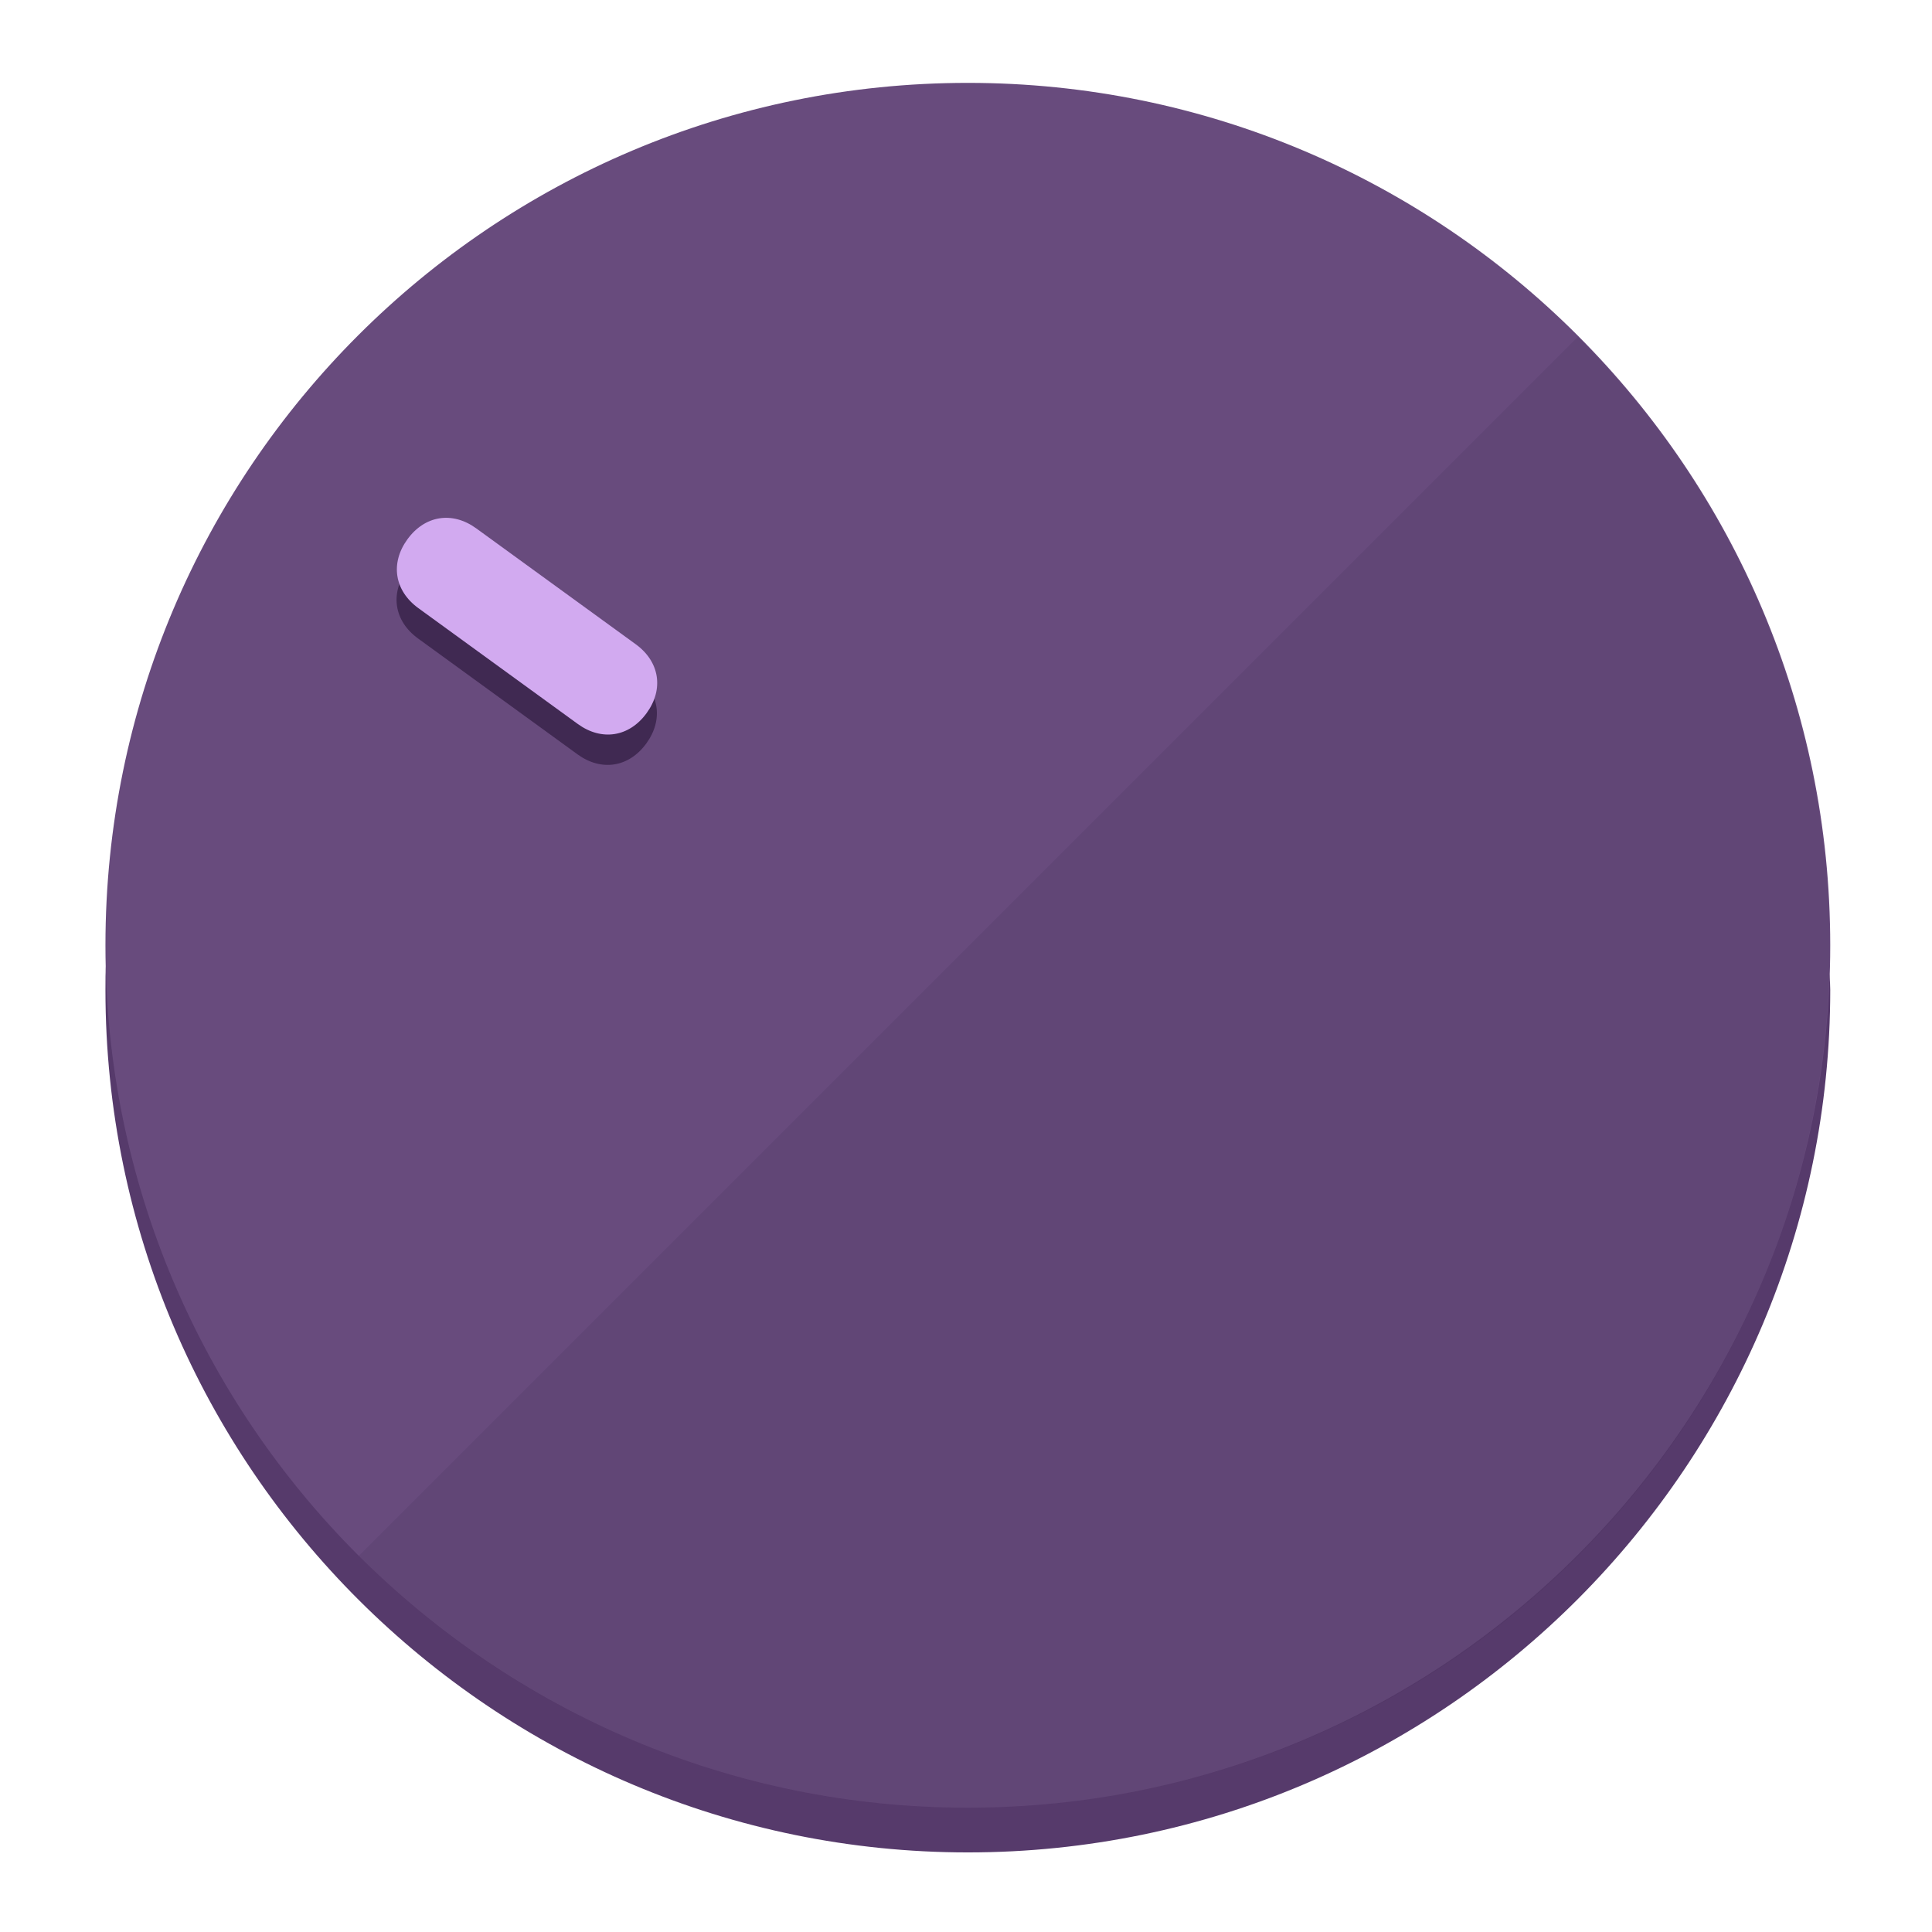
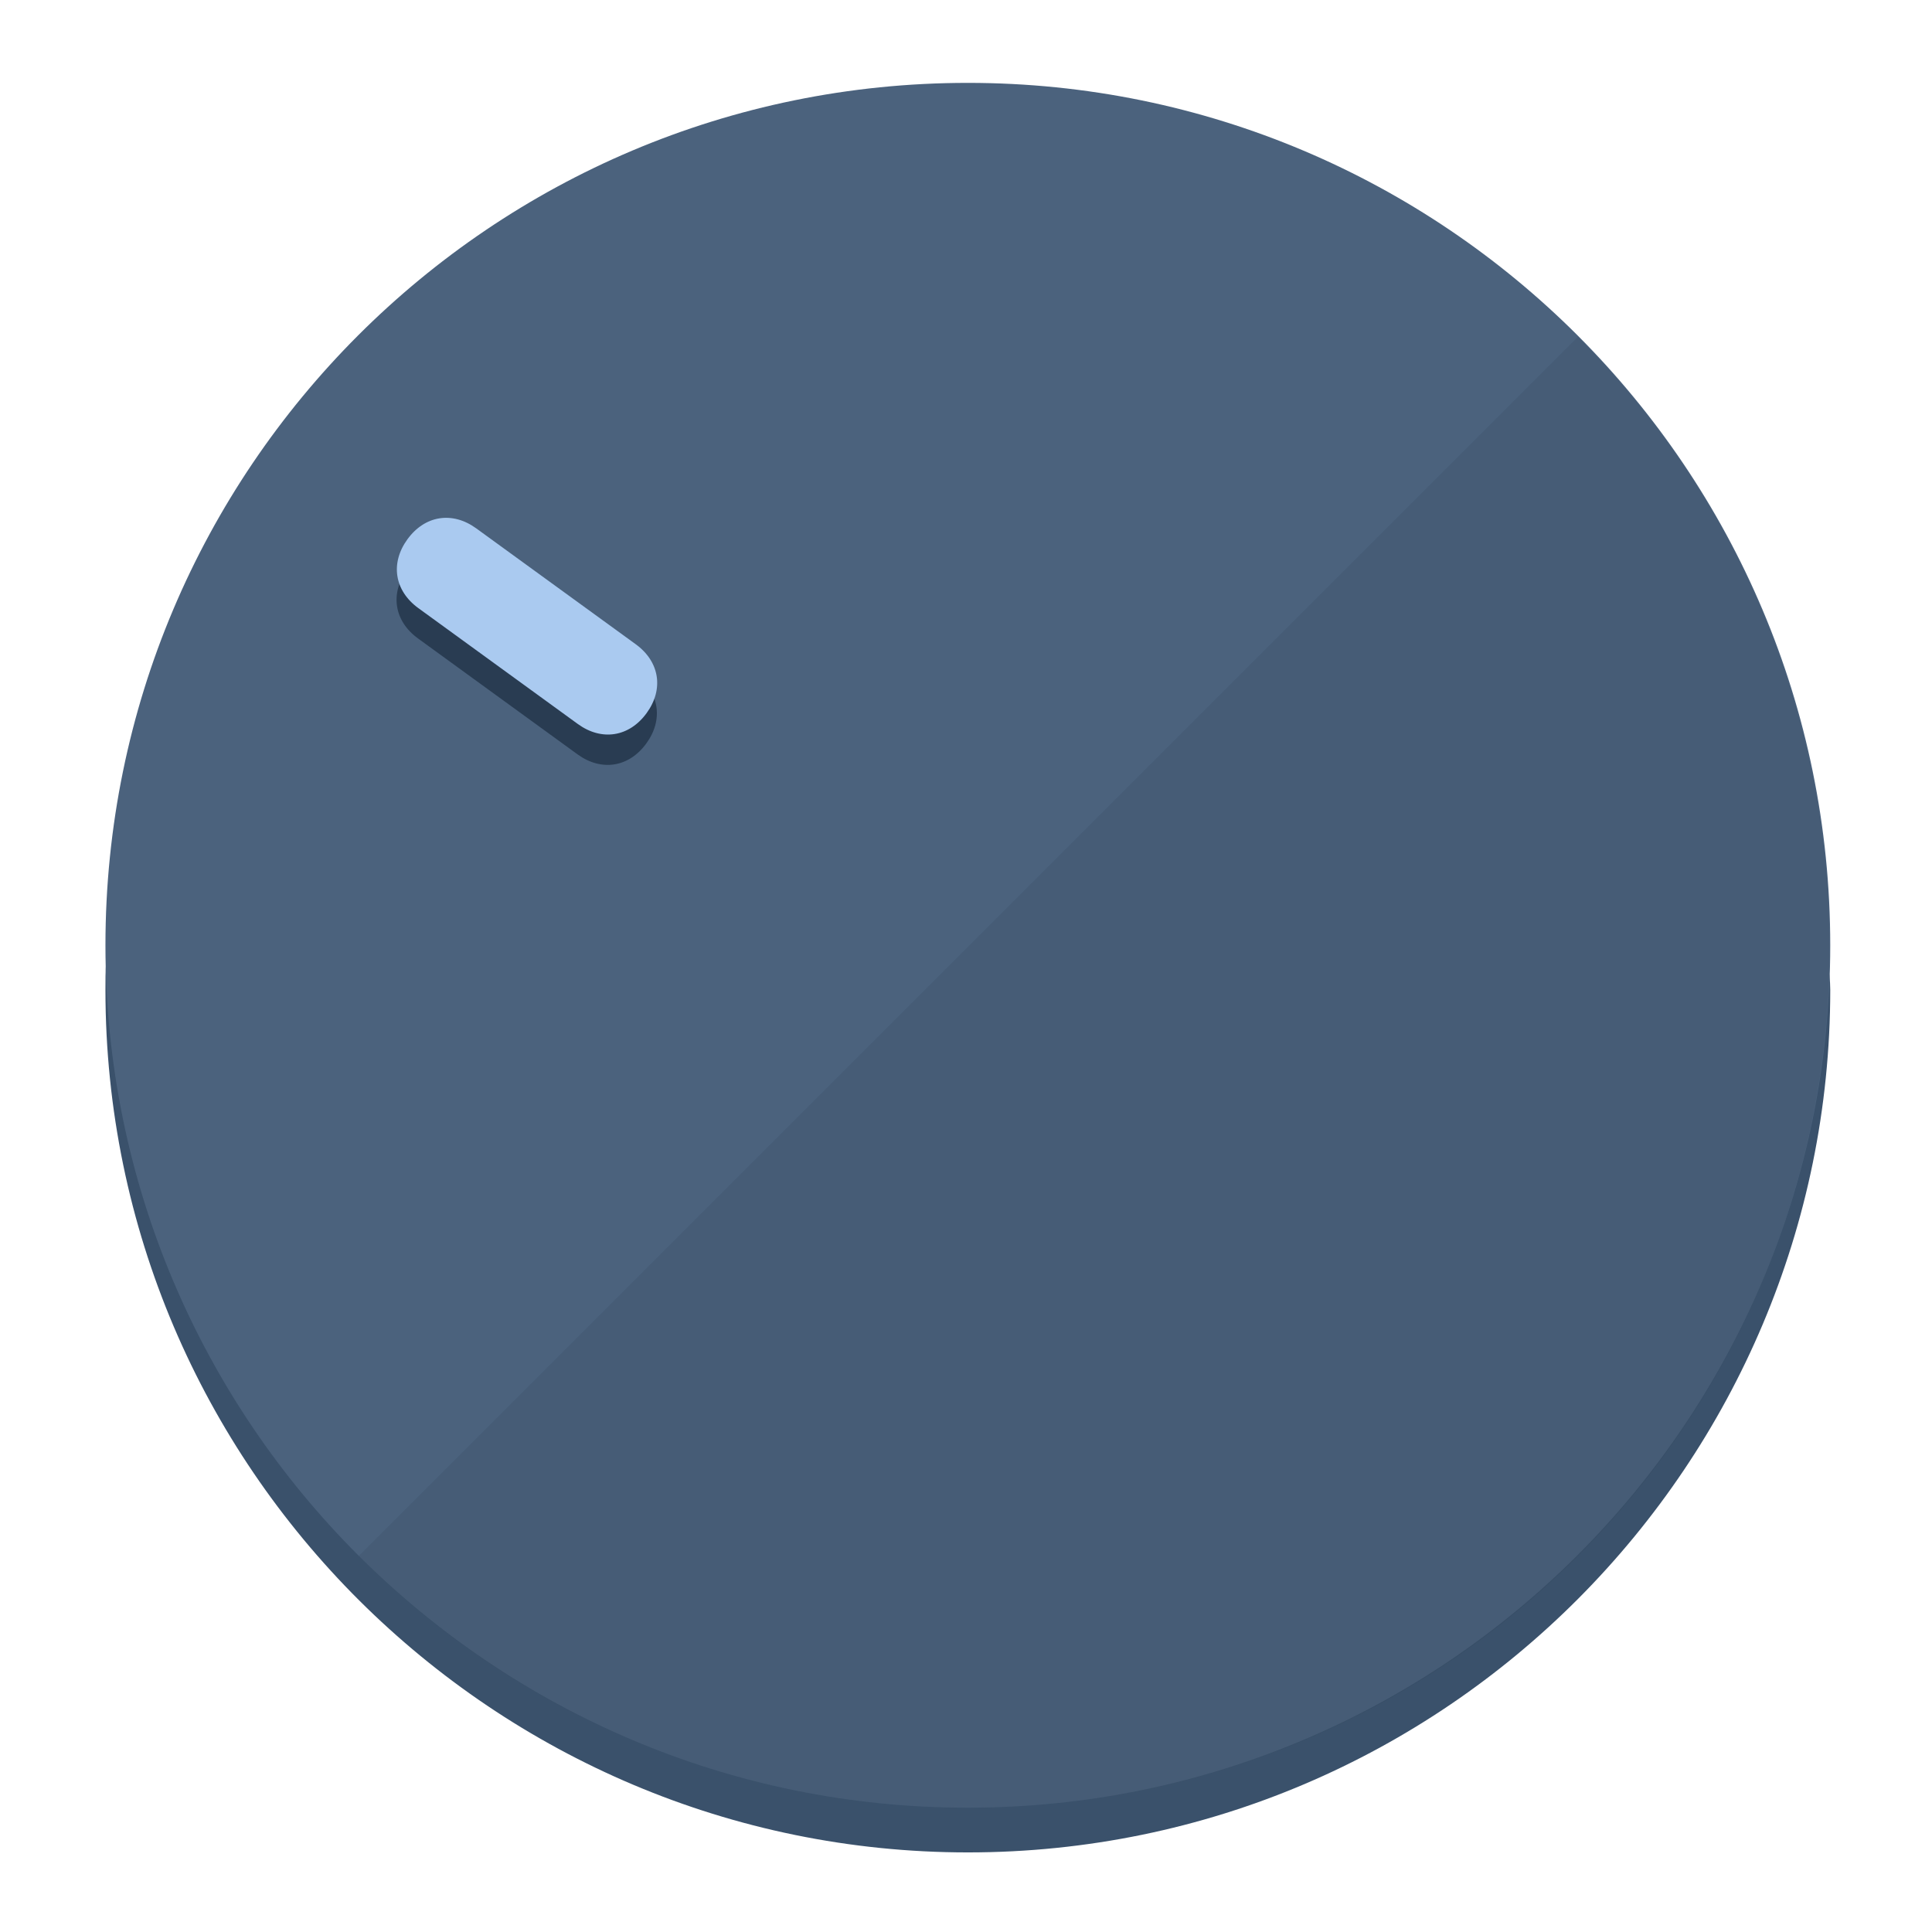
<svg xmlns="http://www.w3.org/2000/svg" height="120px" width="120px" version="1.1" id="Layer_1" viewBox="0 0 496.8 496.8" xml:space="preserve">
  <defs id="defs23" />
  <g id="g3158">
-     <path style="display:inline;fill:#563A6B;fill-opacity:1;stroke-width:1.584" d="m 248.875,445.92 c 116.582,0 212.89,-91.238 220.493,-205.286 0,5.069 1.267,8.87 1.267,13.939 0,121.651 -98.842,221.76 -221.76,221.76 -121.651,0 -221.76,-98.842 -221.76,-221.76 0,-5.069 0,-8.87 1.267,-13.939 7.603,114.048 103.91,205.286 220.493,205.286 z" id="path8" />
-     <circle style="display:inline;fill:#684B7D;fill-opacity:1;stroke-width:1.584" cx="248.875" cy="243.071" r="221.76" id="circle12" />
-     <path style="display:inline;fill:#402952;fill-opacity:0.154;stroke-width:1.587" d="m 405.744,86.606 c 86.308,86.308 86.308,227.193 0,313.5 -86.308,86.308 -227.193,86.308 -313.5,0" id="path14" />
+     <path style="display:inline;fill:#3A516B;fill-opacity:1;stroke-width:1.584" d="m 248.875,445.92 c 116.582,0 212.89,-91.238 220.493,-205.286 0,5.069 1.267,8.87 1.267,13.939 0,121.651 -98.842,221.76 -221.76,221.76 -121.651,0 -221.76,-98.842 -221.76,-221.76 0,-5.069 0,-8.87 1.267,-13.939 7.603,114.048 103.91,205.286 220.493,205.286 z" id="path8" />
+     <circle style="display:inline;fill:#4B627D;fill-opacity:1;stroke-width:1.584" cx="248.875" cy="243.071" r="221.76" id="circle12" />
+     <path style="display:inline;fill:#293C52;fill-opacity:0.154;stroke-width:1.587" d="m 405.744,86.606 c 86.308,86.308 86.308,227.193 0,313.5 -86.308,86.308 -227.193,86.308 -313.5,0" id="path14" />
  </g>
  <g id="g3198">
    <circle style="display:none;fill:#000000;fill-opacity:0;stroke-width:1.584" cx="-51.017" cy="344.188" r="221.76" id="circle12-3" transform="rotate(-54)" />
-     <path style="display:inline;fill:#402952;fill-opacity:1;stroke-width:1.584" d="m 163.397,173.469 c 6.151,4.469 7.272,11.549 2.803,17.7 v 0 c -4.469,6.151 -11.549,7.272 -17.7,2.803 l -41.007,-29.794 c -6.151,-4.469 -7.272,-11.549 -2.803,-17.7 v 0 c 4.469,-6.151 11.549,-7.272 17.7,-2.803 z" id="path3789" />
-     <path style="display:inline;fill:#D2AAF0;stroke-width:1.584" d="m 163.475,165.664 c 6.151,4.469 7.272,11.549 2.803,17.7 v 0 c -4.469,6.151 -11.549,7.272 -17.7,2.803 l -41.007,-29.794 c -6.151,-4.469 -7.272,-11.549 -2.803,-17.7 v 0 c 4.469,-6.151 11.549,-7.272 17.7,-2.803 z" id="path915" />
+     <path style="display:inline;fill:#293C52;fill-opacity:1;stroke-width:1.584" d="m 163.397,173.469 c 6.151,4.469 7.272,11.549 2.803,17.7 v 0 c -4.469,6.151 -11.549,7.272 -17.7,2.803 l -41.007,-29.794 c -6.151,-4.469 -7.272,-11.549 -2.803,-17.7 v 0 c 4.469,-6.151 11.549,-7.272 17.7,-2.803 z" id="path3789" />
+     <path style="display:inline;fill:#AACAF0;stroke-width:1.584" d="m 163.475,165.664 c 6.151,4.469 7.272,11.549 2.803,17.7 v 0 c -4.469,6.151 -11.549,7.272 -17.7,2.803 l -41.007,-29.794 c -6.151,-4.469 -7.272,-11.549 -2.803,-17.7 v 0 c 4.469,-6.151 11.549,-7.272 17.7,-2.803 z" id="path915" />
  </g>
</svg>
